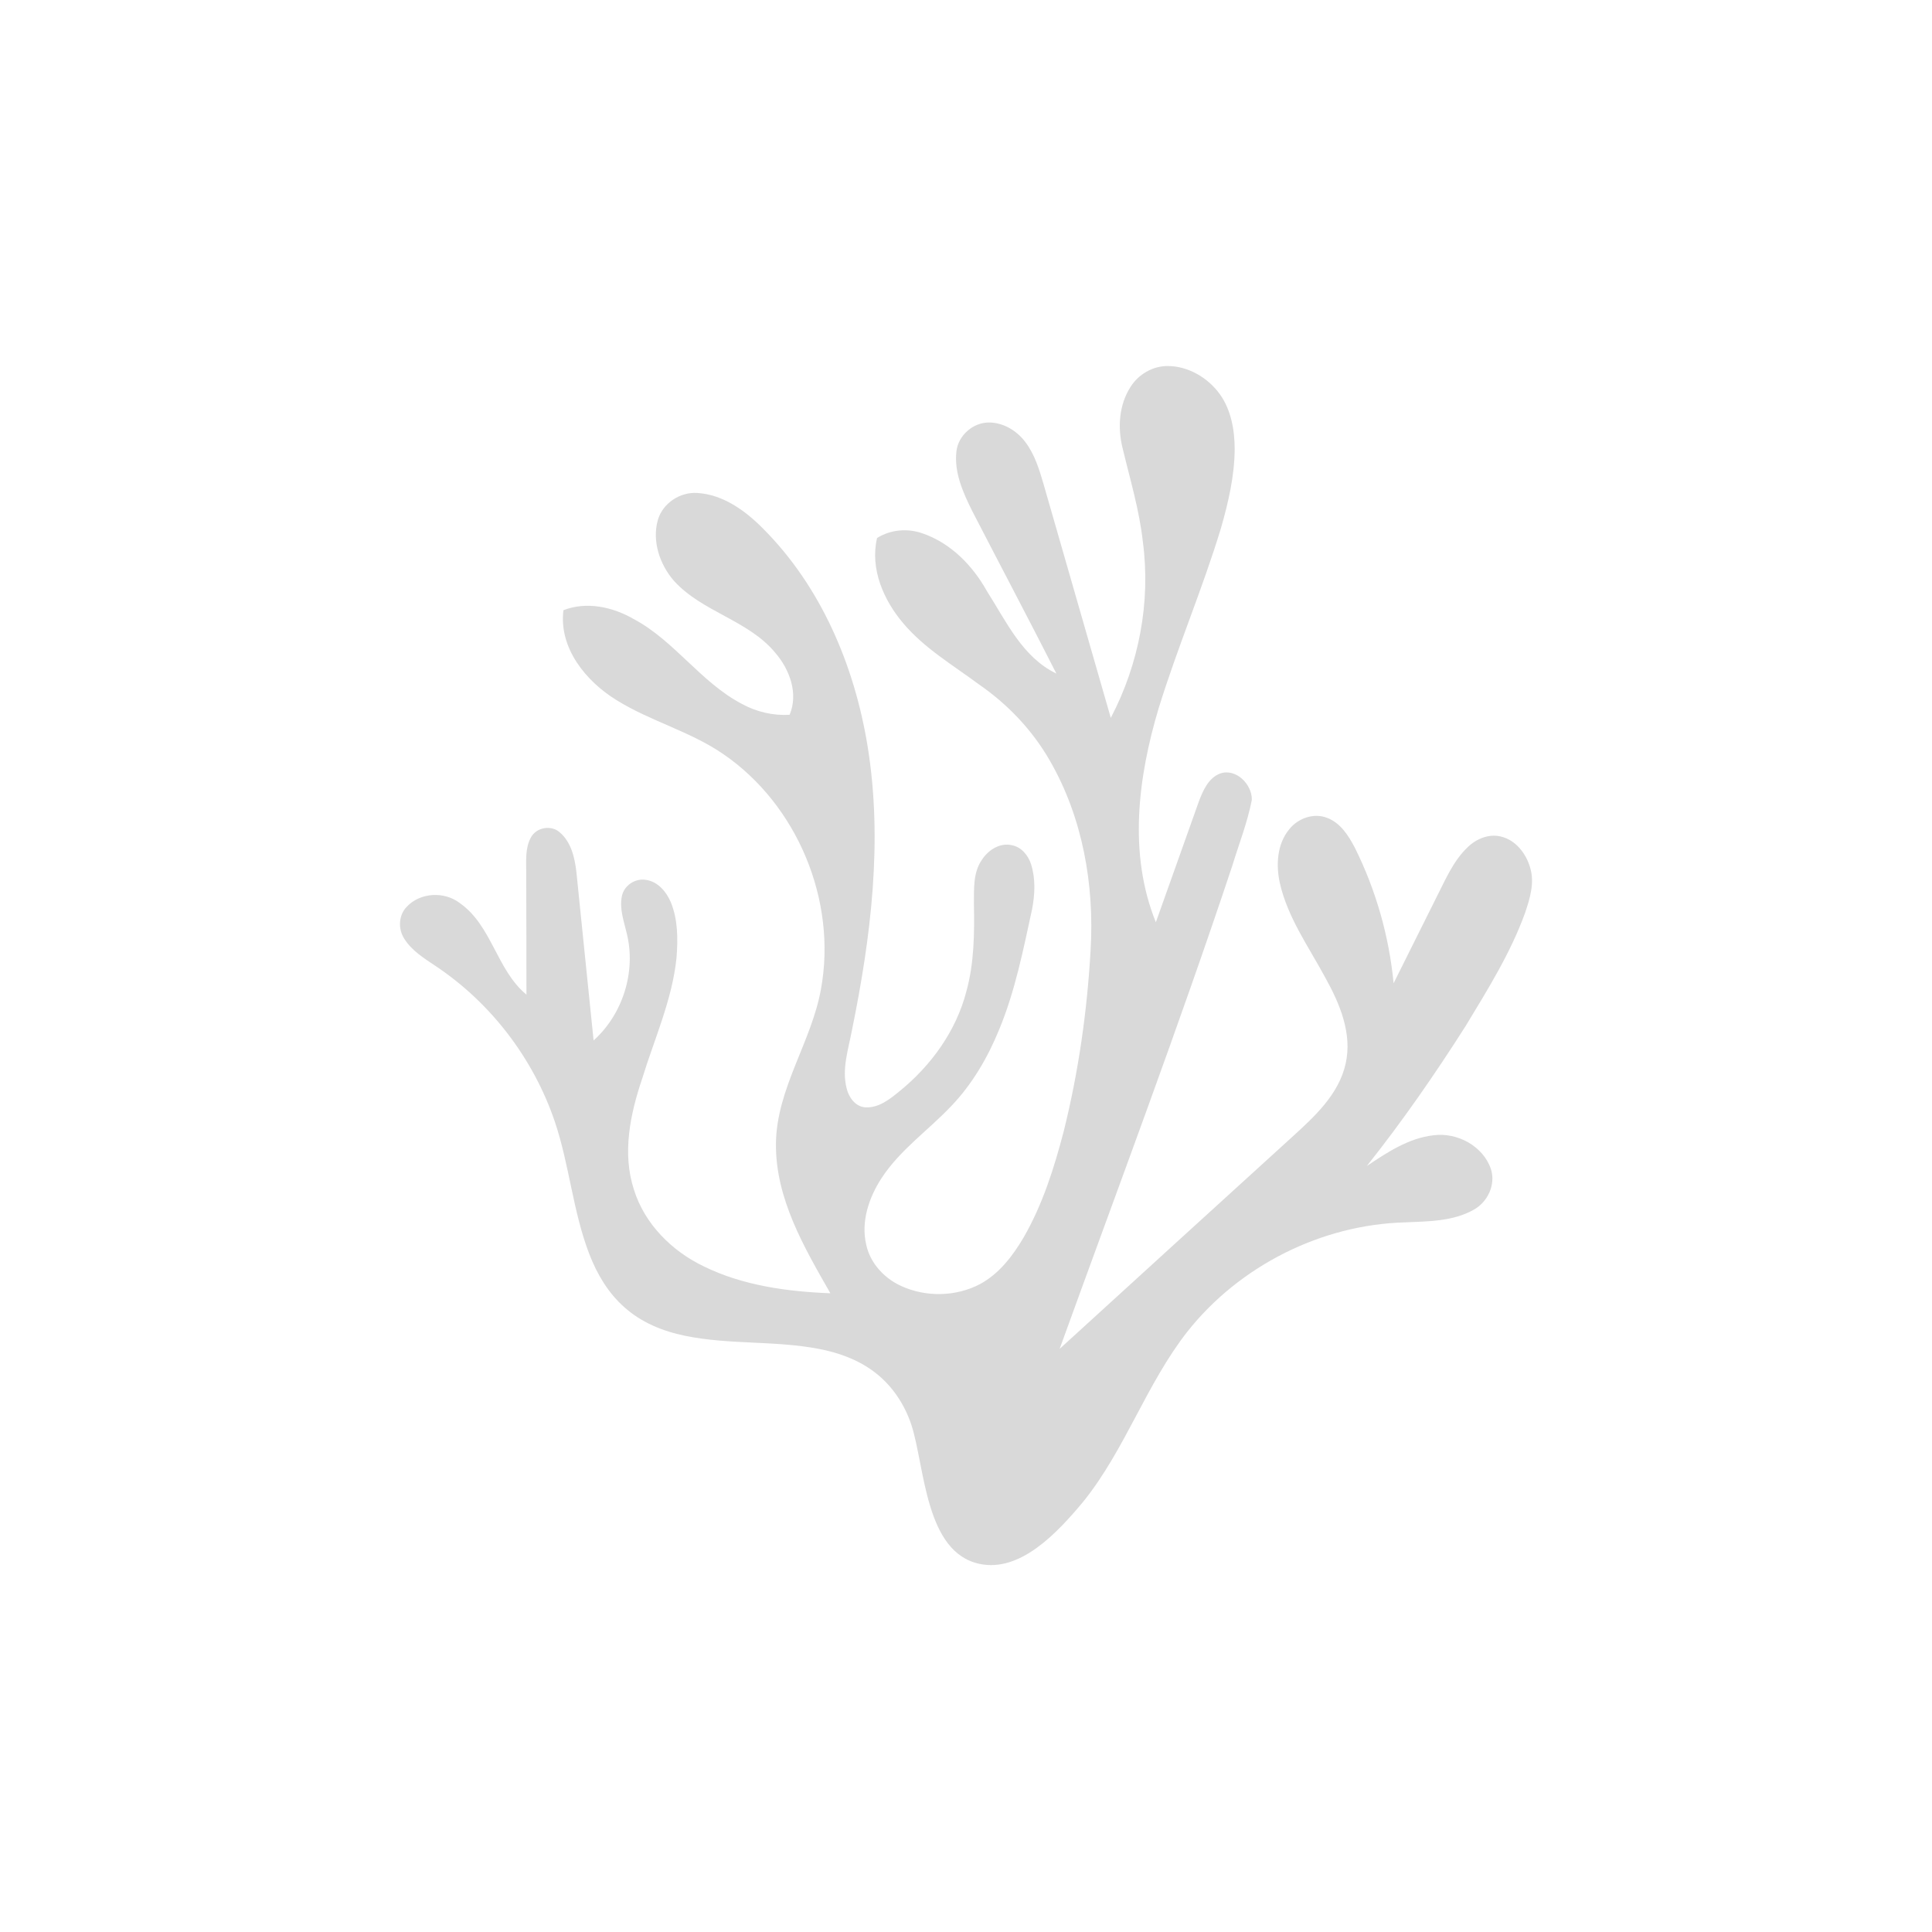
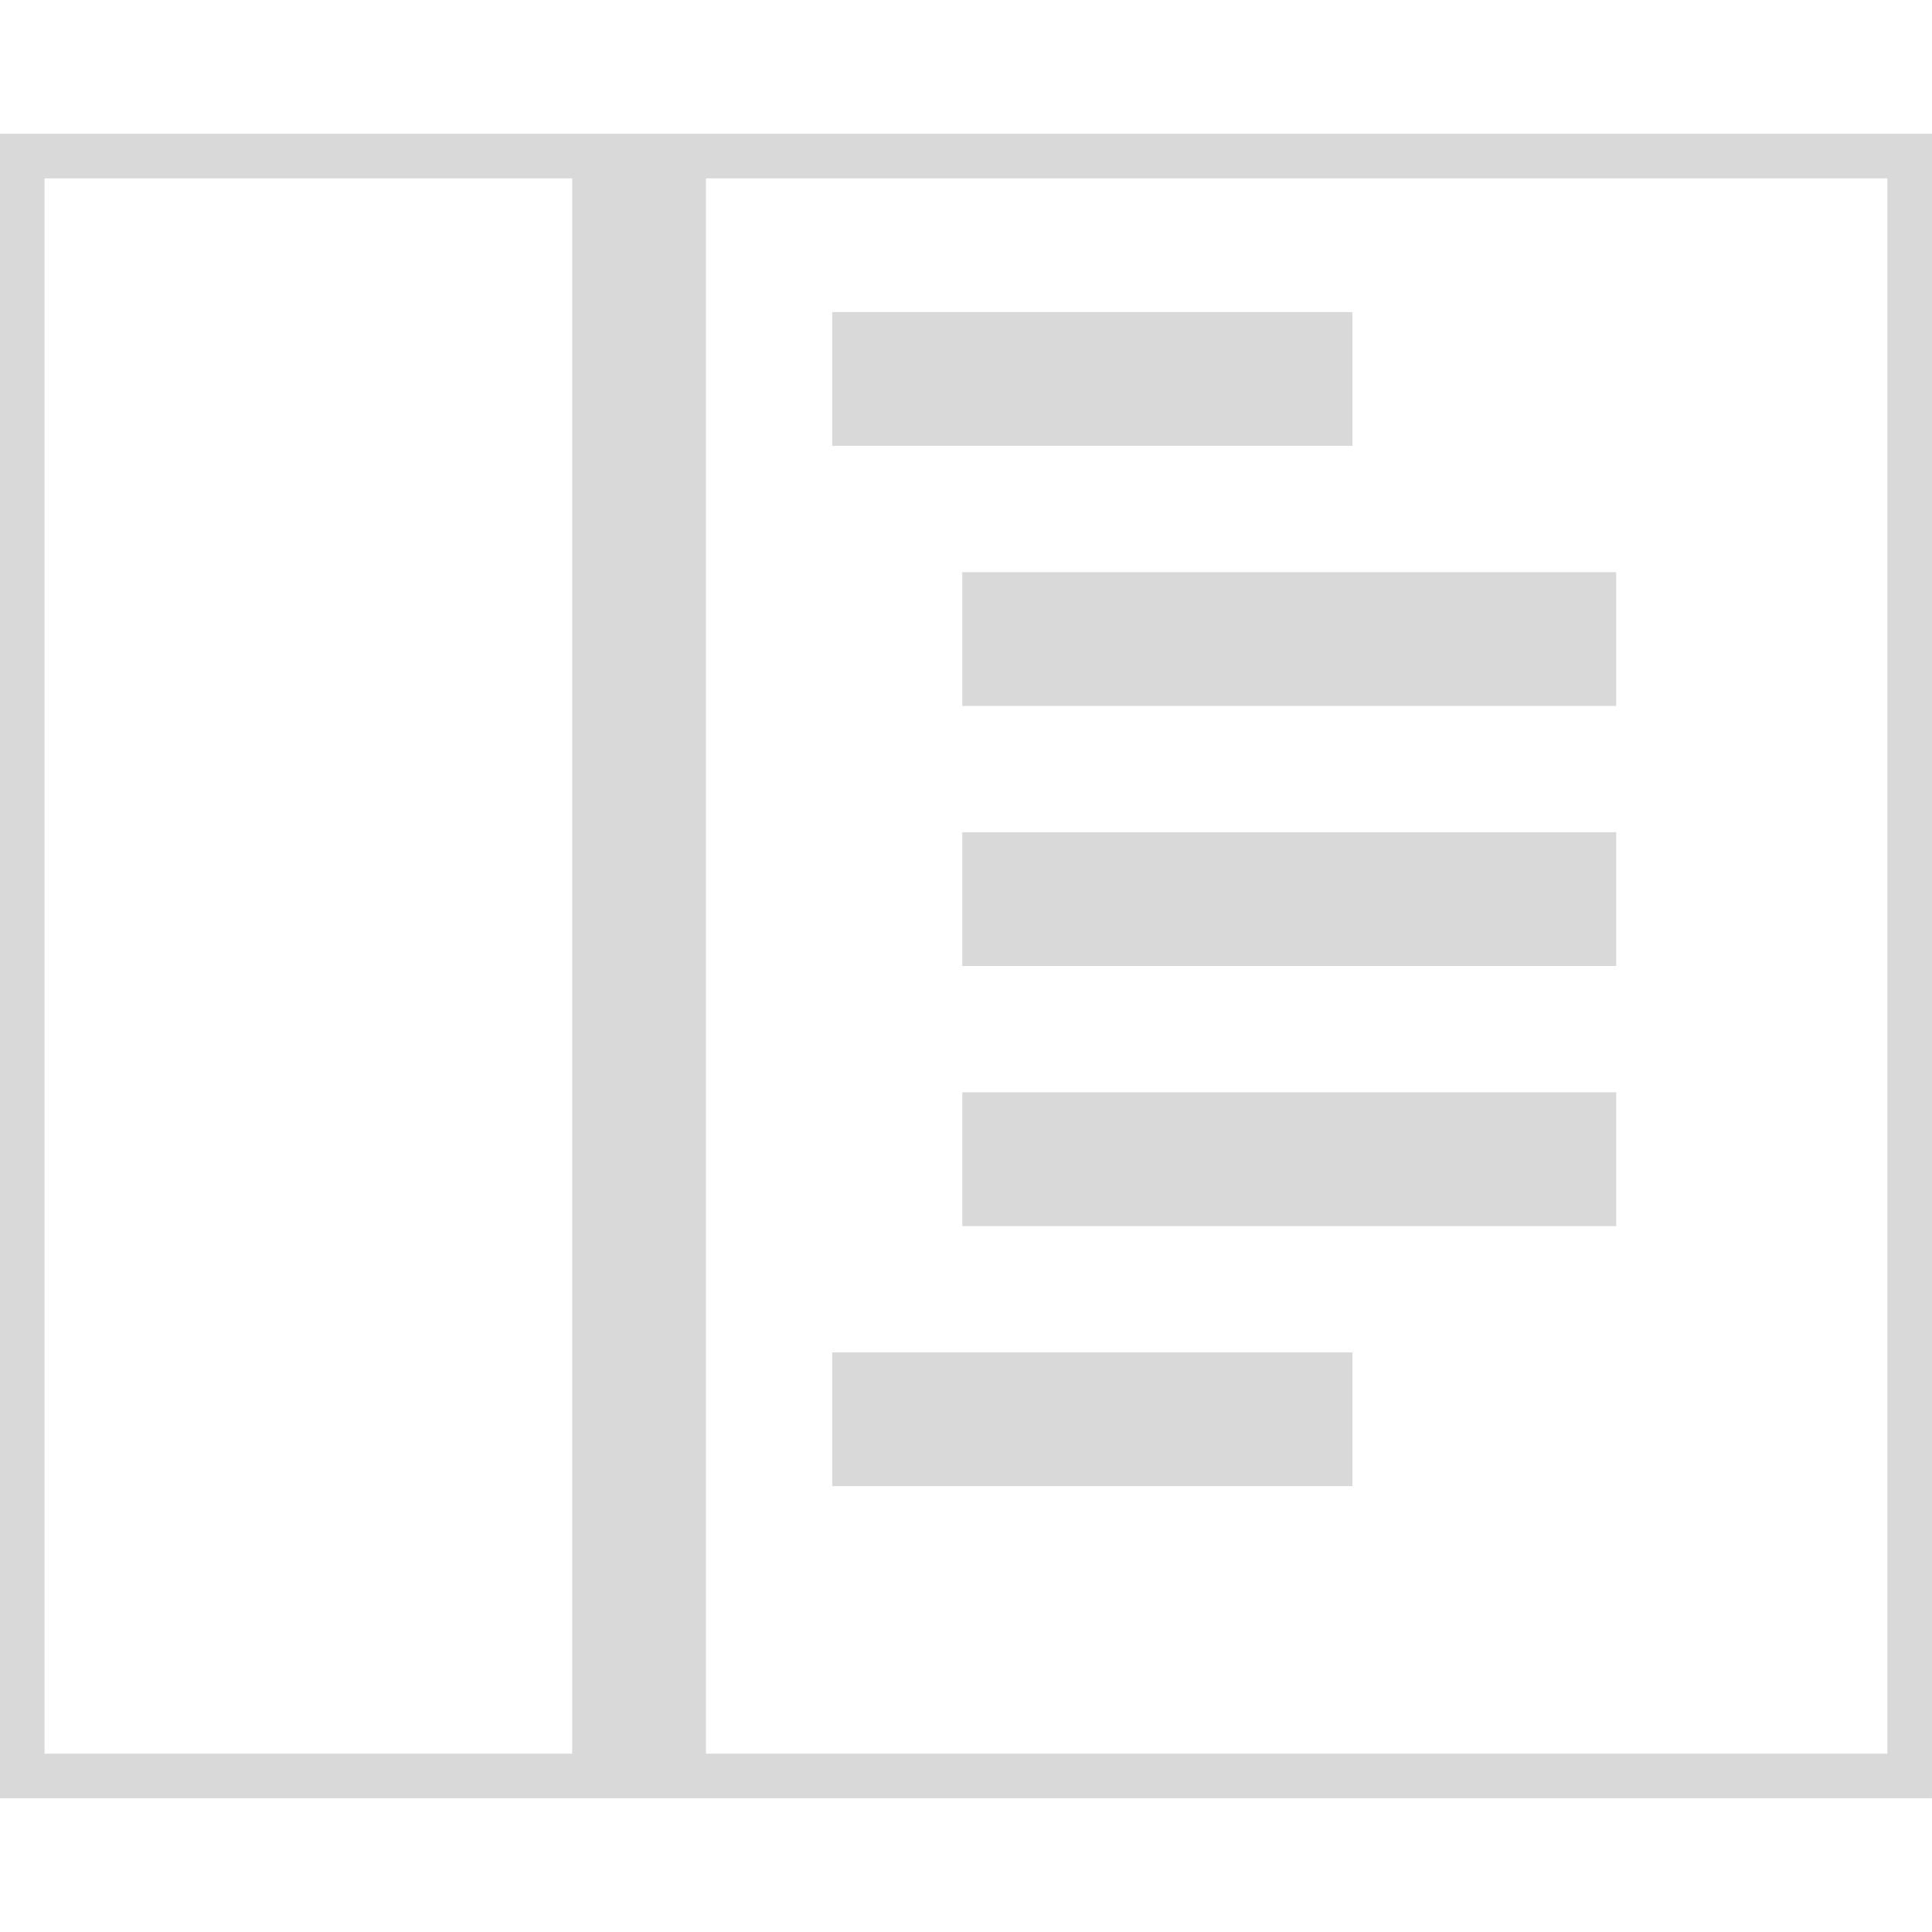
- <svg xmlns="http://www.w3.org/2000/svg" width="40" height="40" viewBox="0 0 1024 1024" version="1.1">
-   <g id="codium_grey_hc_light_letterpress" stroke="none" stroke-width="1" fill="none" fill-rule="evenodd" fill-opacity="1">
-     <path d="M599.252,204.99 C603.426,198.407 610.898,194.027 618.74,194 C629.73,193.973 640.185,200.145 646.549,208.931 C652.543,217.334 654.391,227.954 654.405,238.095 C654.309,252.355 651.024,266.369 647.11,280.014 C637.325,312.216 624.036,343.227 614.114,375.388 C603.18,411.888 597.938,452.561 612.623,488.801 C620.3,467.369 627.896,445.896 635.546,424.437 C637.722,418.772 640.582,412.326 646.659,409.999 C655.116,406.988 663.738,415.816 663.492,423.986 C661.179,435.892 656.69,447.238 653.159,458.816 C624.543,544.843 592.491,629.68 561.63,714.927 C602.673,677.401 643.839,640.012 684.937,602.555 C696.761,591.784 709.585,580.056 713.211,563.784 C716.824,547.813 710.105,531.965 702.482,518.252 C693.682,501.884 682.446,486.324 678.313,467.903 C676.233,458.364 676.863,447.388 683.295,439.574 C687.934,433.689 696.378,430.651 703.508,433.525 C710.543,436.207 714.785,442.968 718.111,449.345 C729.278,471.748 736.244,496.232 738.639,521.153 C746.262,505.771 753.981,490.443 761.617,475.074 C766.229,466.014 770.308,456.297 777.794,449.14 C782.31,444.678 788.893,441.873 795.27,443.323 C803.262,445.089 808.873,452.356 811.022,459.91 C813.458,467.93 810.885,476.278 808.299,483.901 C800.594,505.21 788.496,524.493 776.836,543.789 C760.577,569.34 743.306,594.275 724.461,617.992 C735.231,610.794 746.577,603.225 759.77,601.72 C772.251,600.05 786.046,607.359 790.179,619.539 C792.943,627.832 788.468,637.22 780.955,641.271 C769.938,647.416 756.896,647.334 744.647,647.881 C700.21,649.099 656.895,670.983 629.319,705.812 C607.559,733.594 596.446,768.109 574.358,795.658 C560.426,812.45 540.748,833.529 519.096,828.873 C490.26,822.672 490.26,777.607 483.075,755.272 C479.366,744.009 472.414,733.717 462.766,726.697 C454.336,720.47 444.236,716.898 434.026,714.941 C410.596,710.438 386.428,712.819 363.053,707.988 C351.352,705.607 339.828,700.913 330.892,692.825 C322.379,685.352 316.495,675.348 312.416,664.879 C303.603,642.079 301.81,617.335 293.982,594.248 C282.65,561.006 260.233,531.623 231.028,512.107 C224.87,507.947 218.178,503.896 214.195,497.409 C210.952,492.345 211.239,485.147 215.482,480.726 C222.639,472.939 235.572,472.296 243.838,478.742 C260.781,490.758 263.23,514.105 279.024,527.175 C279.051,505.606 278.941,484.052 278.9,462.497 C278.955,456.27 278.257,449.564 281.377,443.898 C284.21,438.534 292.052,437.083 296.61,441.106 C302.768,446.266 304.643,454.683 305.519,462.305 C308.584,492.017 311.54,521.742 314.62,551.467 C330.098,537.562 337.215,514.995 332.206,494.754 C330.687,488.294 328.223,481.643 329.619,474.937 C330.755,469.312 336.722,465.357 342.347,466.356 C348.669,467.218 353.186,472.638 355.553,478.208 C359.33,487.432 359.344,497.71 358.578,507.509 C356.333,529.83 346.89,550.44 340.376,571.68 C334.026,590.429 329.66,611.259 336.024,630.624 C341.69,648.73 356.06,663.045 372.92,671.161 C393.736,681.384 417.179,684.559 440.116,685.462 C426.171,661.061 411.007,635.236 411.267,606.209 C411.541,576.977 430.126,552.356 435.148,524.15 C443.702,477.346 422.585,426.477 383.266,399.626 C365.804,387.623 344.837,382.286 326.896,371.16 C310.665,361.224 296.089,343.542 298.635,323.411 C310.966,318.634 324.733,321.686 335.86,328.091 C357.606,339.696 371.442,361.703 393.298,373.13 C400.976,377.318 409.775,379.385 418.52,378.851 C423.256,367.506 418.52,354.792 410.884,345.951 C396.514,328.639 372.263,324.437 357.237,307.891 C349.709,299.256 345.508,286.911 348.669,275.621 C351.242,266.698 360.48,260.621 369.677,261.292 C383.294,262.14 395.022,270.667 404.328,280.055 C435.135,310.847 452.857,352.725 459.81,395.287 C468.021,445.486 461.644,496.697 451.53,546.129 C449.641,556.202 446.11,566.535 448.724,576.812 C449.847,581.575 453.282,586.488 458.551,586.912 C465.804,587.378 471.798,582.437 477.081,578.113 C493.599,564.619 506.724,546.458 512.143,525.656 C516.372,510.492 516.495,494.617 516.194,479.002 C516.276,471.187 515.702,462.565 520.368,455.805 C523.708,450.577 529.934,446.471 536.339,447.99 C541.362,448.948 544.92,453.3 546.453,457.967 C548.916,465.645 548.547,473.938 547.055,481.78 C542.334,503.403 538.064,525.314 529.51,545.842 C523.475,560.581 515.318,574.595 504.274,586.146 C492.094,599.051 477.054,609.398 467.241,624.438 C460.549,634.716 456.224,647.485 459.125,659.761 C461.247,669.559 468.705,677.552 477.697,681.63 C490.794,687.611 506.696,687.31 519.465,680.576 C529.592,675.102 536.791,665.632 542.525,655.901 C552.625,638.397 558.743,618.964 563.82,599.503 C571.634,568.081 576.233,535.865 578.039,503.54 C580.106,469.011 573.838,433.306 556.43,403.143 C547.178,386.994 534.095,373.24 518.808,362.716 C505.04,352.479 489.904,343.611 478.737,330.349 C468.295,318.06 461.055,301.473 464.86,285.16 C472.004,280.671 481.022,279.891 488.933,282.696 C503.864,287.773 515.551,299.762 523.092,313.324 C533.329,329.309 541.868,348.332 559.906,357.009 C545.235,328.146 530.099,299.529 515.25,270.762 C510.419,261.046 505.656,250.426 506.915,239.313 C507.832,230.842 515.702,223.889 524.2,223.93 C531.741,223.958 538.816,228.2 543.305,234.112 C548.437,240.764 550.887,248.961 553.2,256.926 C565.038,298.12 576.862,339.3 588.741,380.479 C603.672,352.041 609.981,319.086 605.739,287.171 C603.878,270.256 598.91,253.915 594.968,237.411 C592.286,226.613 593.093,214.501 599.252,204.99 Z" id="Shape" fill="#d9d9d9" fill-rule="nonzero" />
+ <svg xmlns="http://www.w3.org/2000/svg" width="100%" height="100%" viewBox="0 0 260 260" version="1.1" xml:space="preserve" style="fill-rule:evenodd;clip-rule:evenodd;stroke-linejoin:round;stroke-miterlimit:1.414;">
+   <g transform="matrix(1,0,0,1,-1169,-1078)">
+     <g transform="matrix(1,0,0,1,0,999)">
+       <g transform="matrix(1,0,0,1,580,2.27374e-13)">
+         <g fill="#d9d9d9">
+           <g transform="matrix(1.06122,0,0,1.03704,-43.4898,-1044.78)">
+             <path d="M841,1317L596,1317L596,1101L841,1101L841,1317ZM601.654,1106.79L601.654,1311.21L835.346,1311.21L835.346,1106.79L601.654,1106.79Z" />
+           </g>
+           <g transform="matrix(1,0,0,1,1,-999)">
+             <rect x="665" y="1100" width="18" height="216" />
+           </g>
+           <g transform="matrix(1,0,0,1,0,-1000)">
+             <rect x="701" y="1121" width="70" height="18" />
+           </g>
+           <g transform="matrix(1,0,0,1,0,-860)">
+             <rect x="701" y="1121" width="70" height="18" />
+           </g>
+           <g transform="matrix(1.25714,0,0,1,-162.757,-965)">
+             <rect x="701" y="1121" width="70" height="18" />
+           </g>
+           <g transform="matrix(1.25714,0,0,1,-162.757,-930)">
+             <rect x="701" y="1121" width="70" height="18" />
+           </g>
+           <g transform="matrix(1.25714,0,0,1,-162.757,-895)">
+             <rect x="701" y="1121" width="70" height="18" />
+           </g>
+         </g>
+       </g>
+     </g>
  </g>
</svg>
